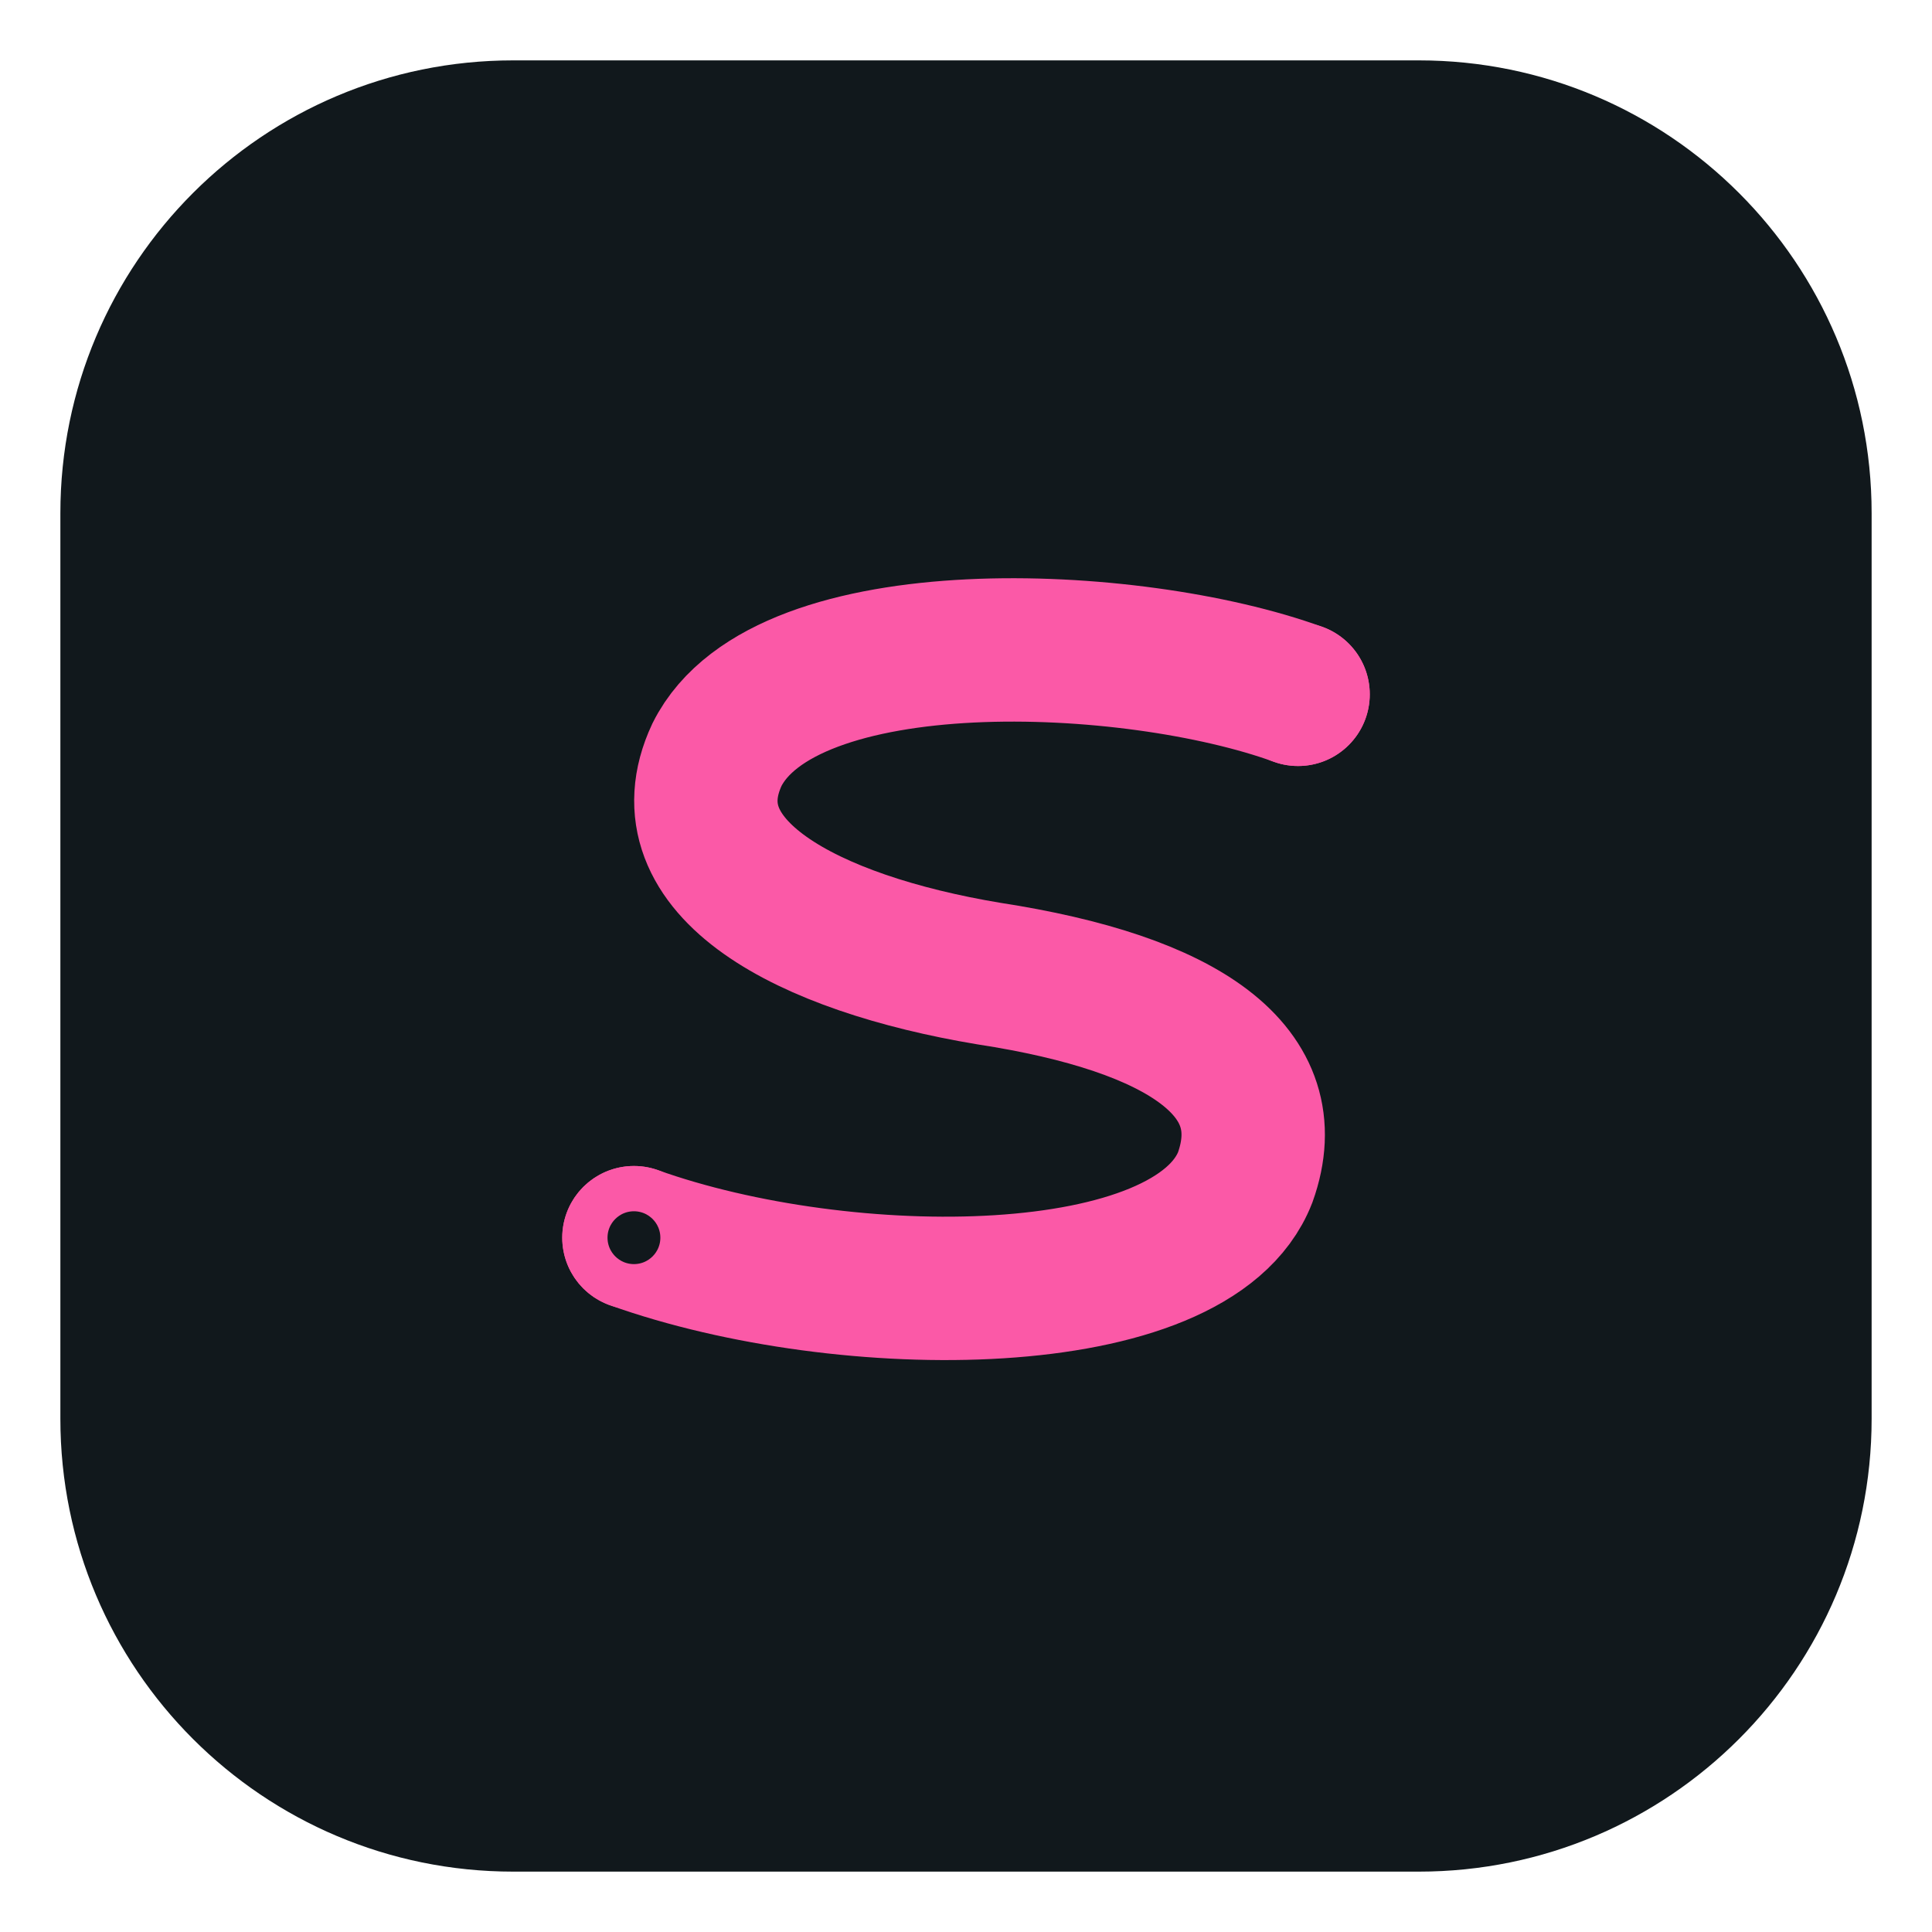
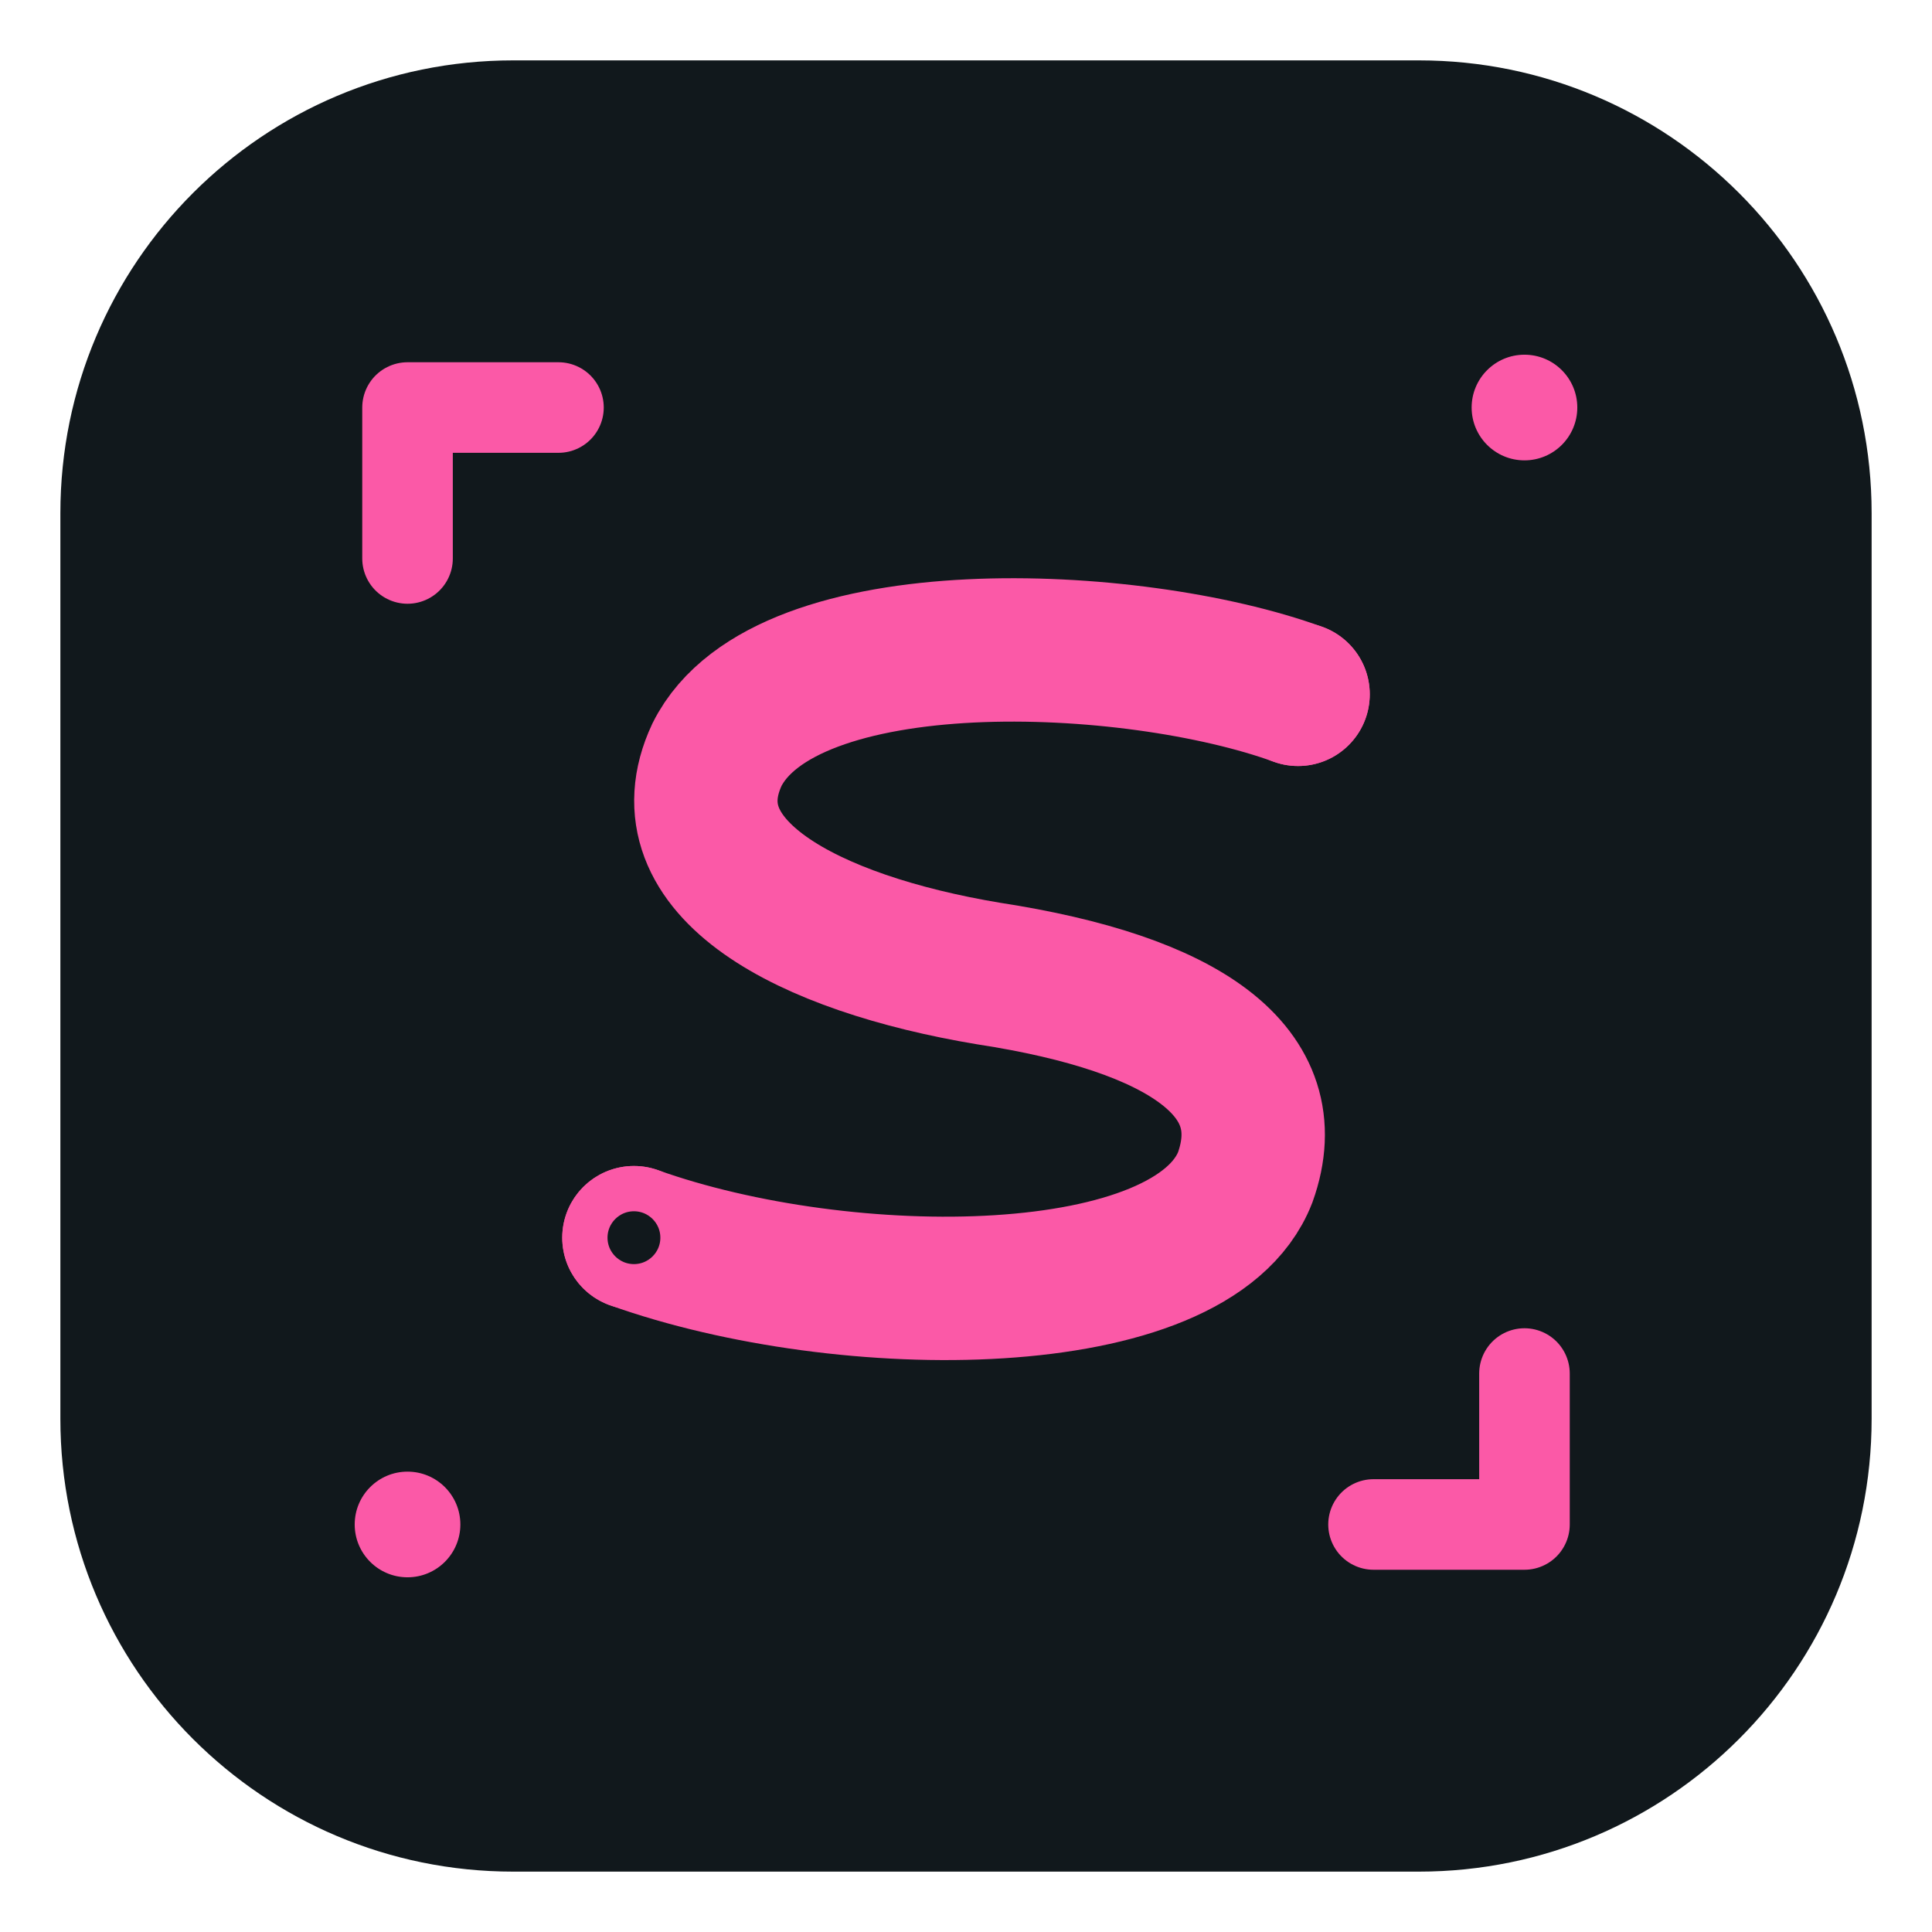
<svg xmlns="http://www.w3.org/2000/svg" viewBox="0 0 512 512" width="512" height="512" role="img" aria-label="StarCi">
  <rect x="16" y="16" width="480" height="480" rx="120" fill="#11181C" />
  <path d="M 344 184 C 300 168 208 164 190 200 C 176 230 214 250 262 258 C 314 266 340 284 330 312 C 316 348 224 348 168 328" fill="none" stroke="#FB59A7" stroke-width="38" stroke-linecap="round" />
  <circle cx="344" cy="184" r="19" fill="#FB59A7" />
  <circle cx="168" cy="328" r="13" fill="#11181C" stroke="#FB59A7" stroke-width="12" />
+   <path d="M 108 108 L 148 108 M 108 108 L 108 148" fill="none" stroke="#FB59A7" stroke-width="24" stroke-linecap="round" />
+   <path d="M 404 404 L 364 404 M 404 404 L 404 364" fill="none" stroke="#FB59A7" stroke-width="24" stroke-linecap="round" />
+   <circle cx="404" cy="108" r="14" fill="#FB59A7" />
+   <circle cx="108" cy="404" r="14" fill="#FB59A7" />
</svg>
